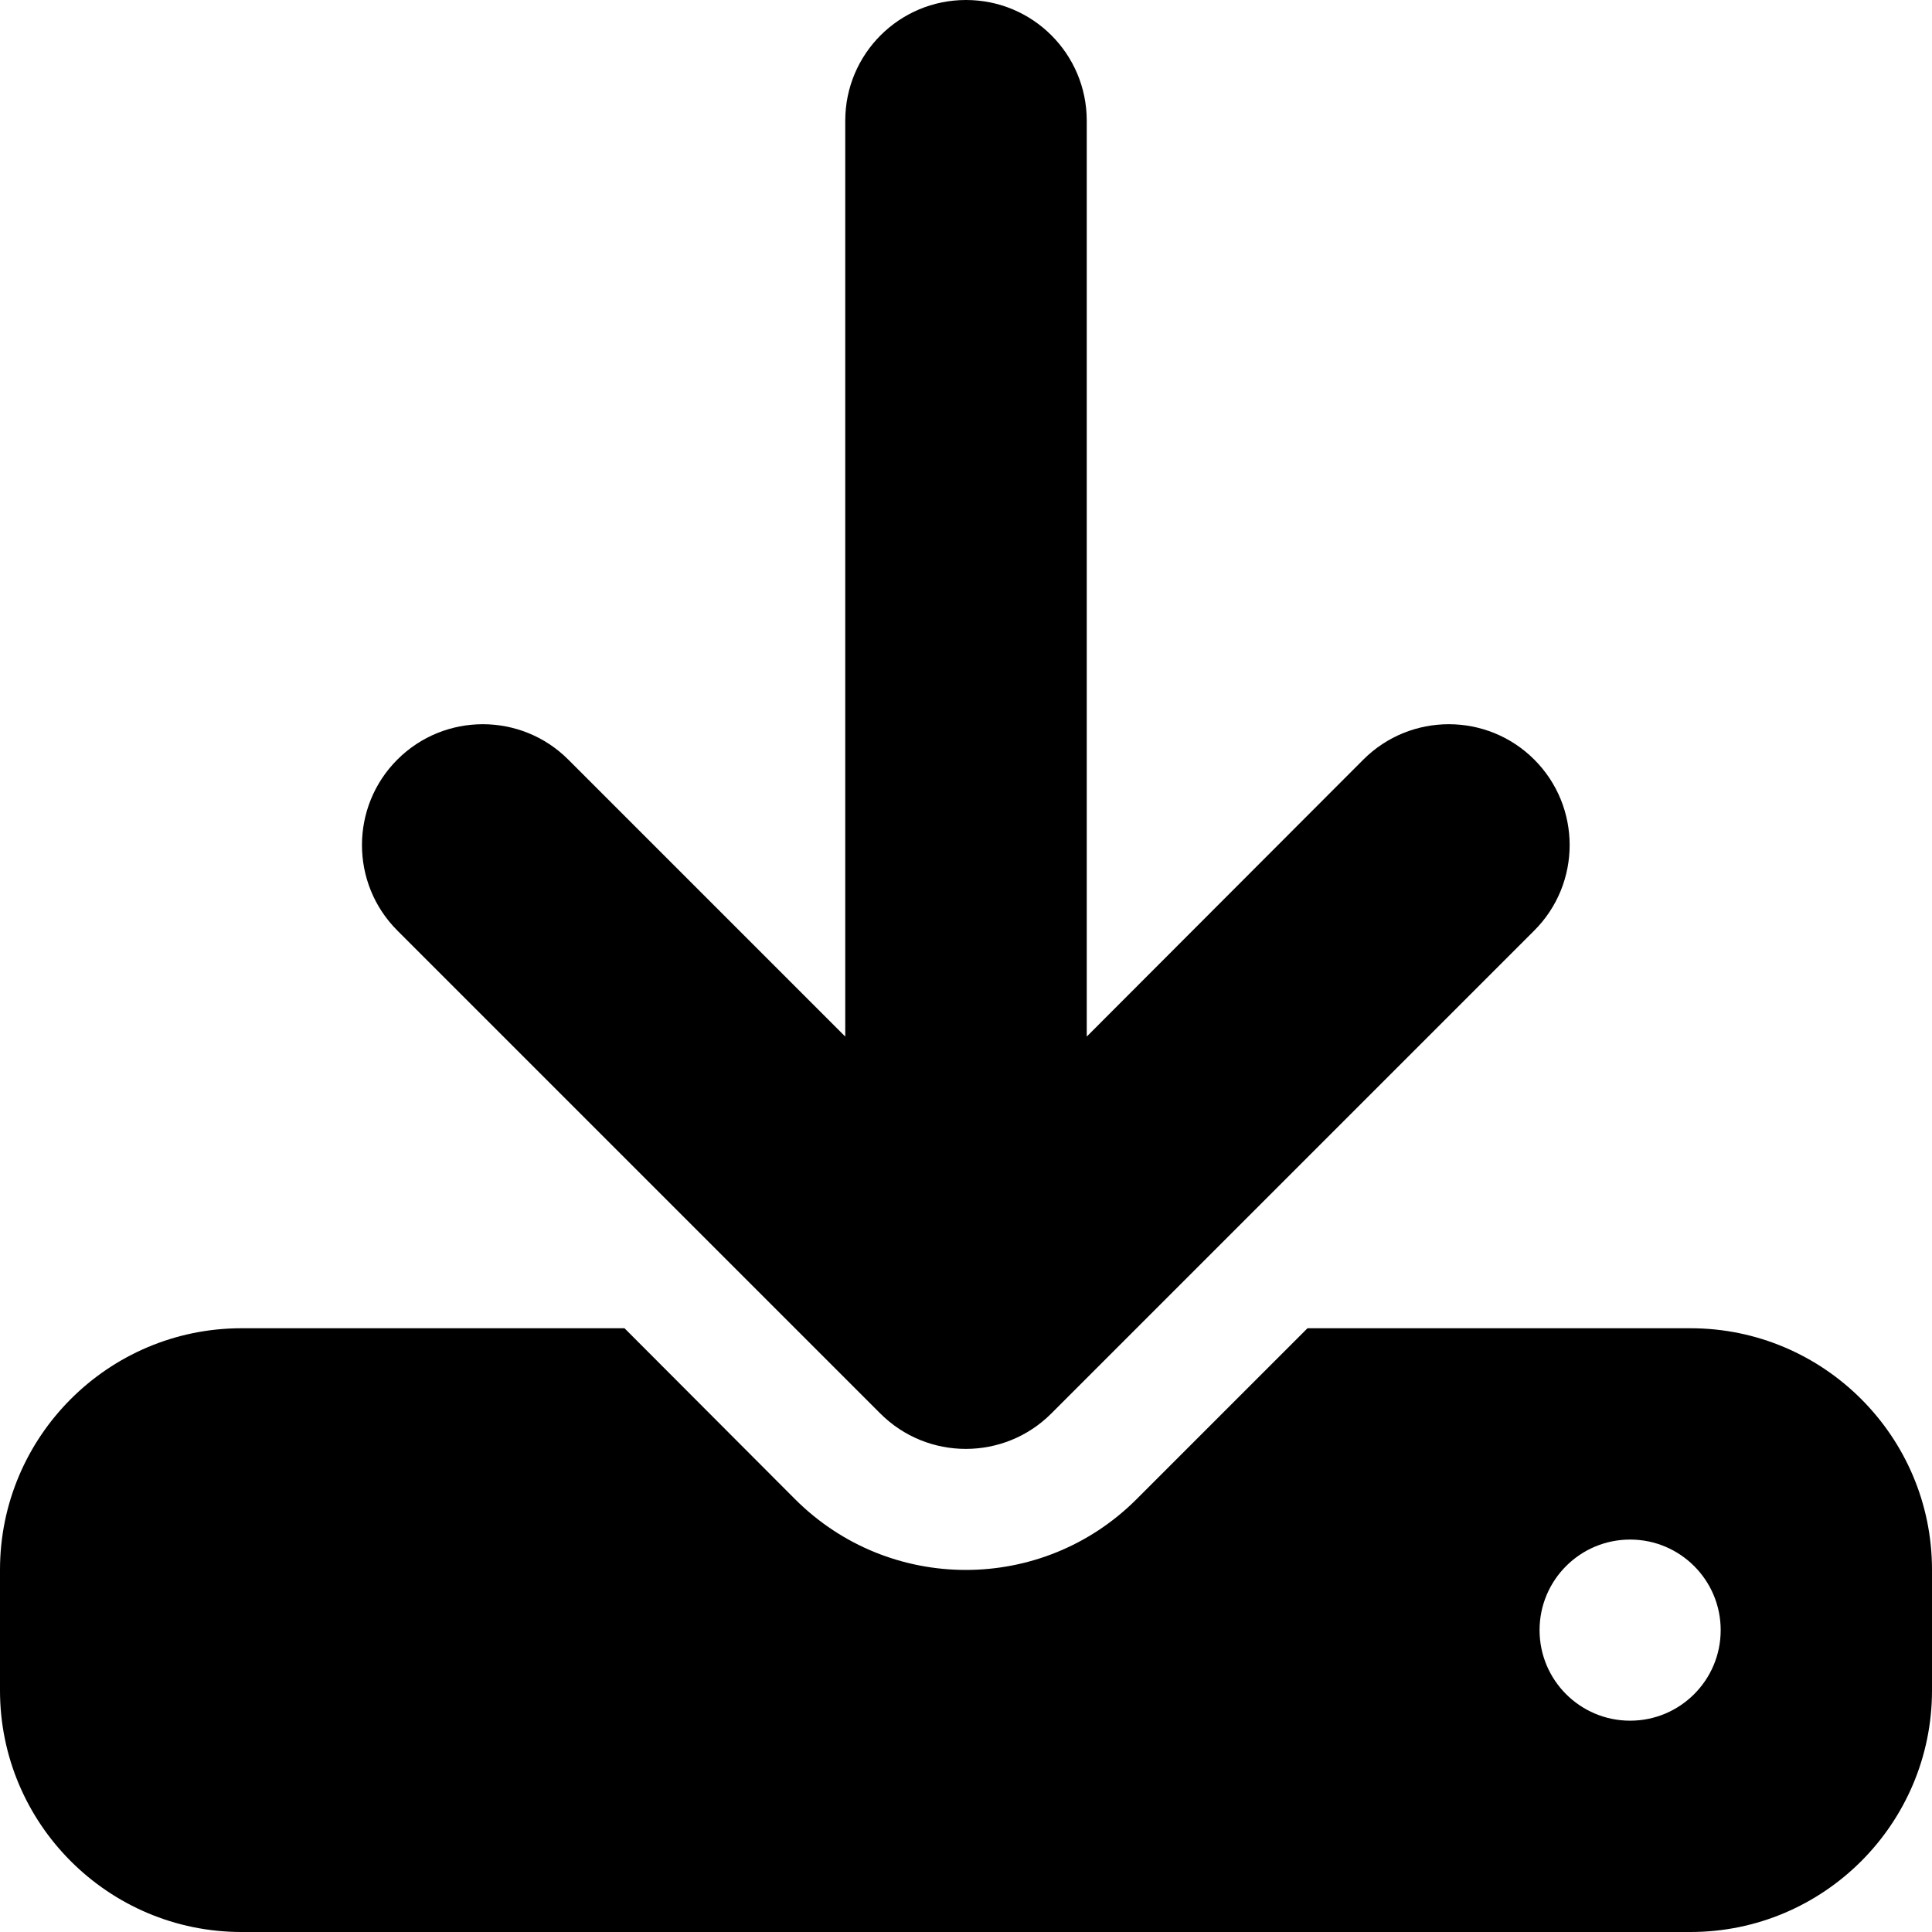
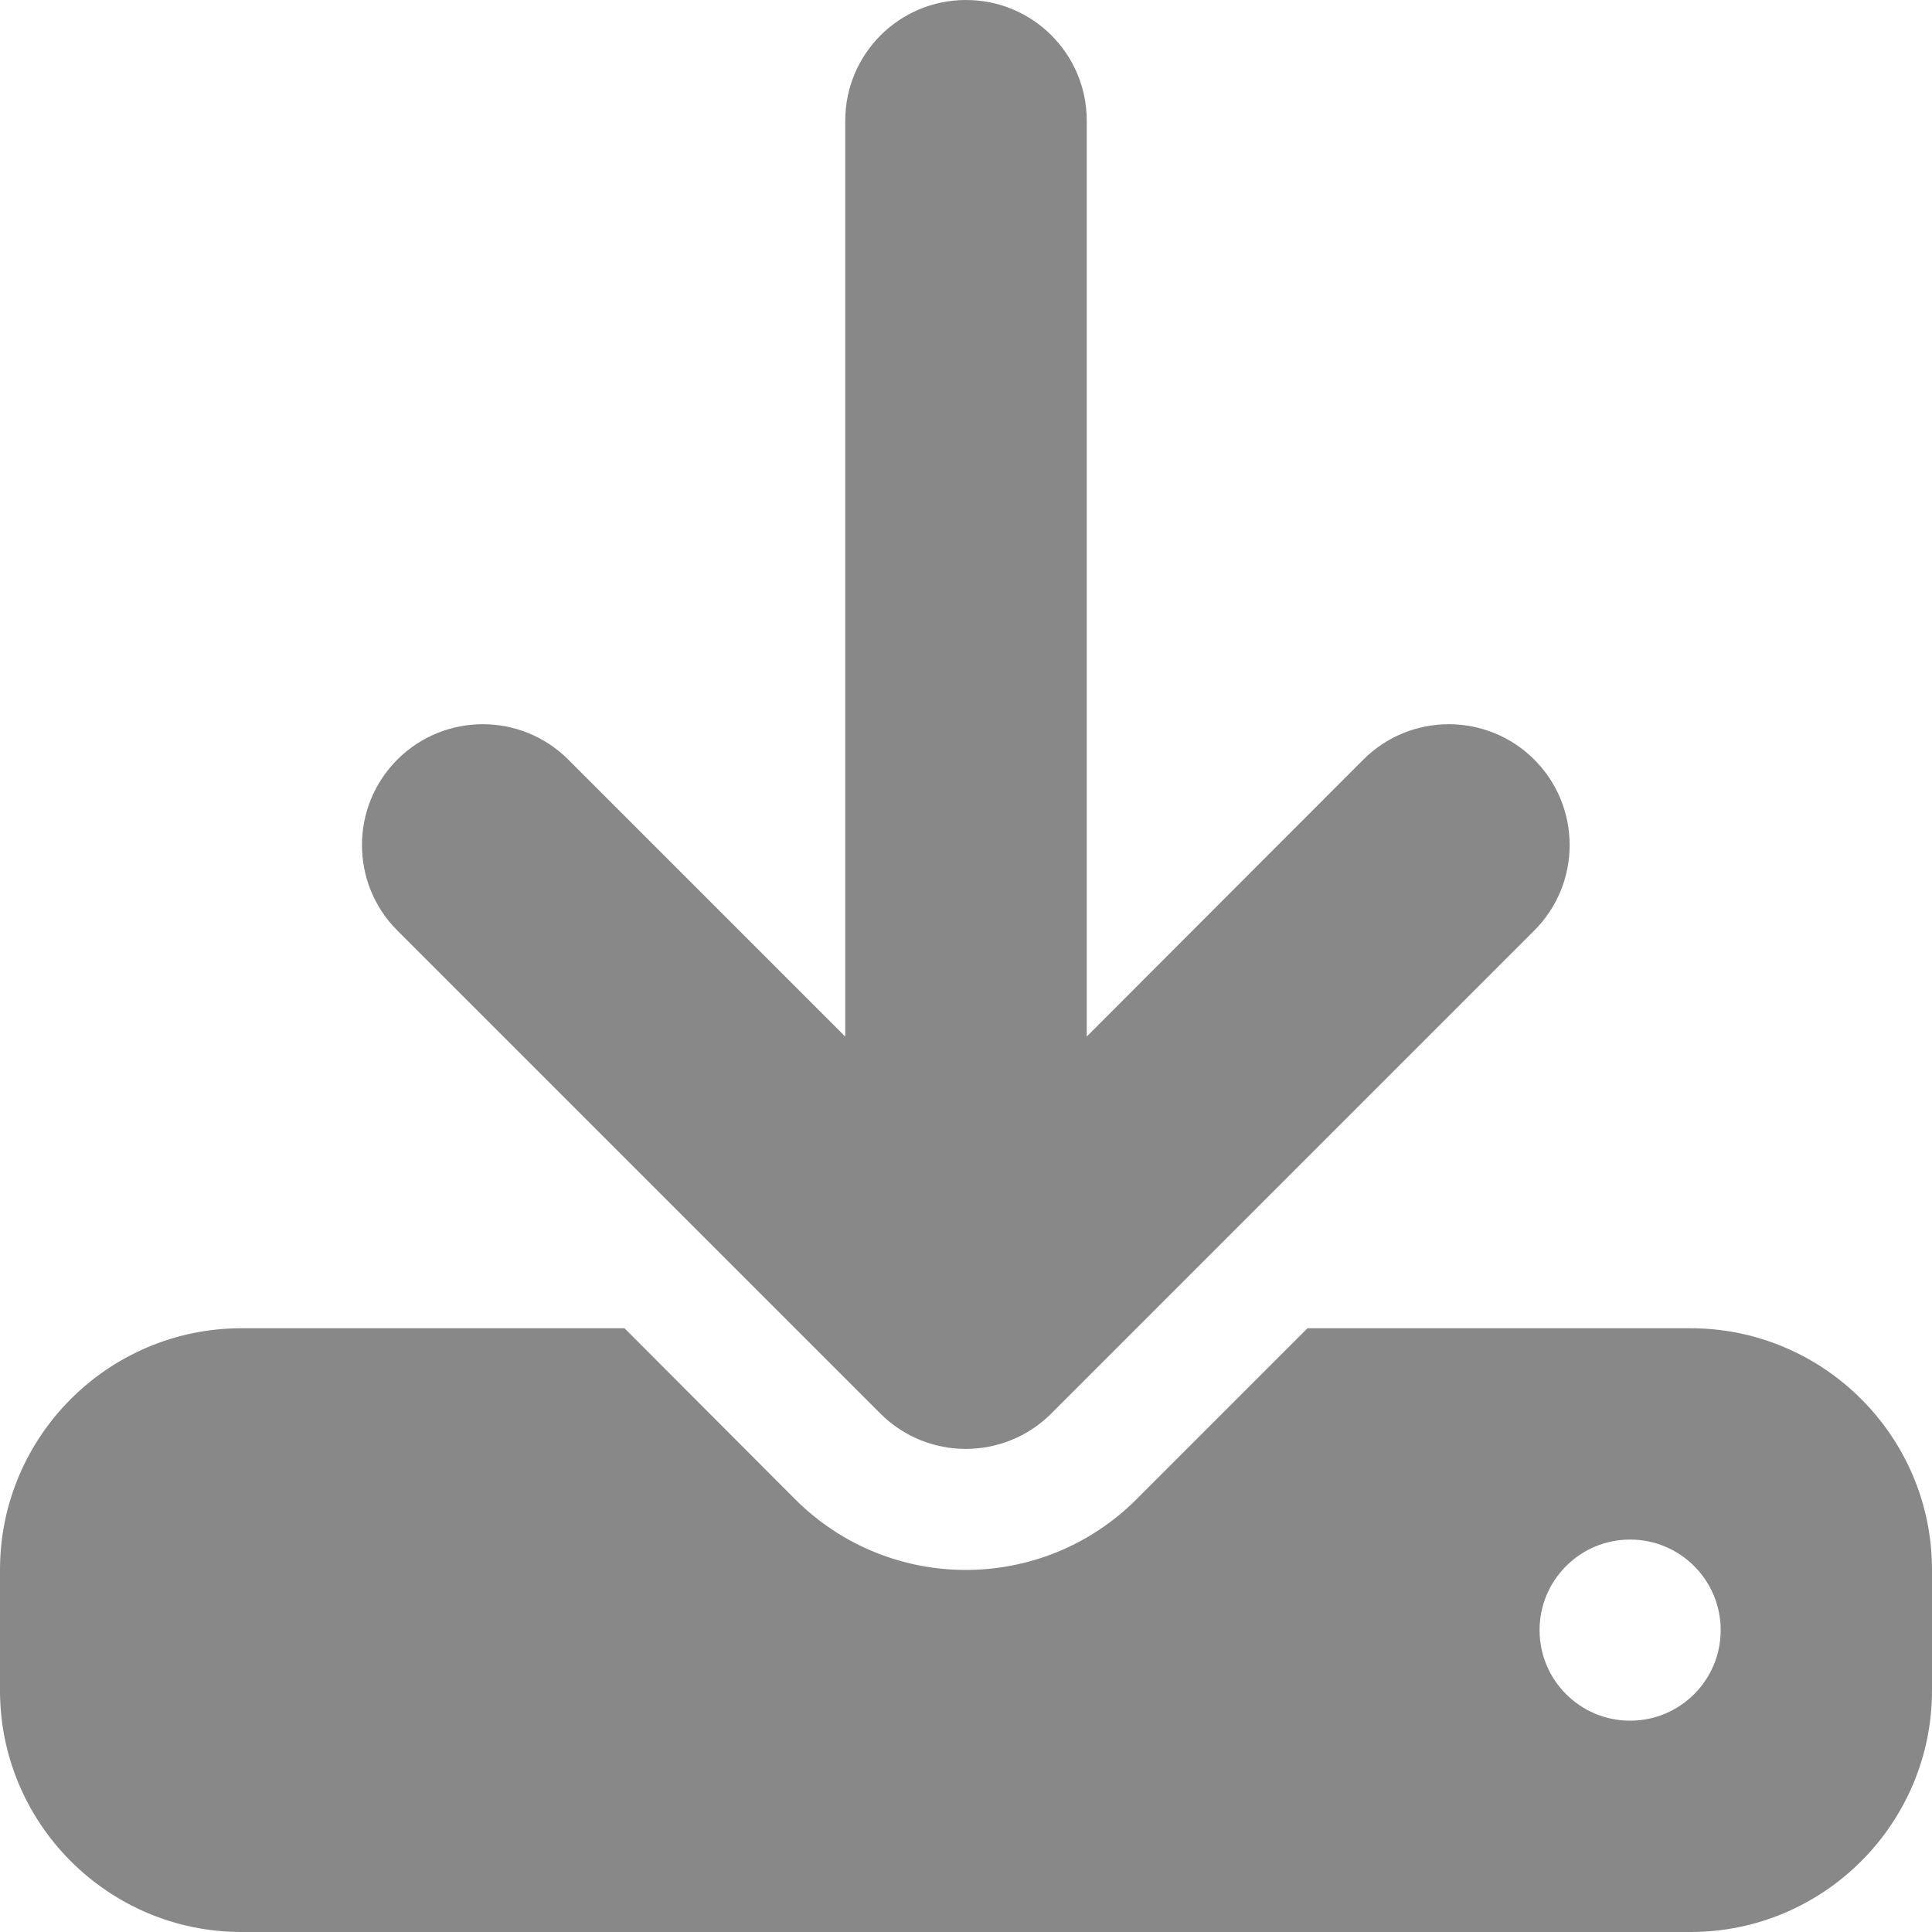
<svg xmlns="http://www.w3.org/2000/svg" viewBox="0 0 512 512">
-   <path d="M288 32c0-17.7-14.3-32-32-32s-32 14.3-32 32V274.7l-73.4-73.4c-12.5-12.5-32.8-12.5-45.3 0s-12.5 32.8 0 45.3l128 128c12.5 12.5 32.8 12.5 45.3 0l128-128c12.5-12.5 12.5-32.8 0-45.3s-32.8-12.5-45.3 0L288 274.7V32zM64 352c-35.3 0-64 28.7-64 64v32c0 35.3 28.7 64 64 64H448c35.3 0 64-28.7 64-64V416c0-35.3-28.7-64-64-64H346.5l-45.3 45.3c-25 25-65.5 25-90.5 0L165.5 352H64zm368 56a24 24 0 1 1 0 48 24 24 0 1 1 0-48z" />
+   <path d="M288 32c0-17.7-14.3-32-32-32s-32 14.3-32 32V274.7l-73.4-73.4c-12.5-12.5-32.8-12.5-45.3 0s-12.5 32.8 0 45.3l128 128c12.5 12.5 32.8 12.5 45.3 0l128-128c12.5-12.5 12.5-32.8 0-45.3s-32.8-12.5-45.3 0L288 274.7V32zM64 352c-35.3 0-64 28.7-64 64v32c0 35.3 28.7 64 64 64H448c35.3 0 64-28.7 64-64V416c0-35.3-28.7-64-64-64H346.5l-45.3 45.3c-25 25-65.5 25-90.5 0L165.5 352H64zm368 56a24 24 0 1 1 0 48 24 24 0 1 1 0-48z" fill="#888" />
</svg>
